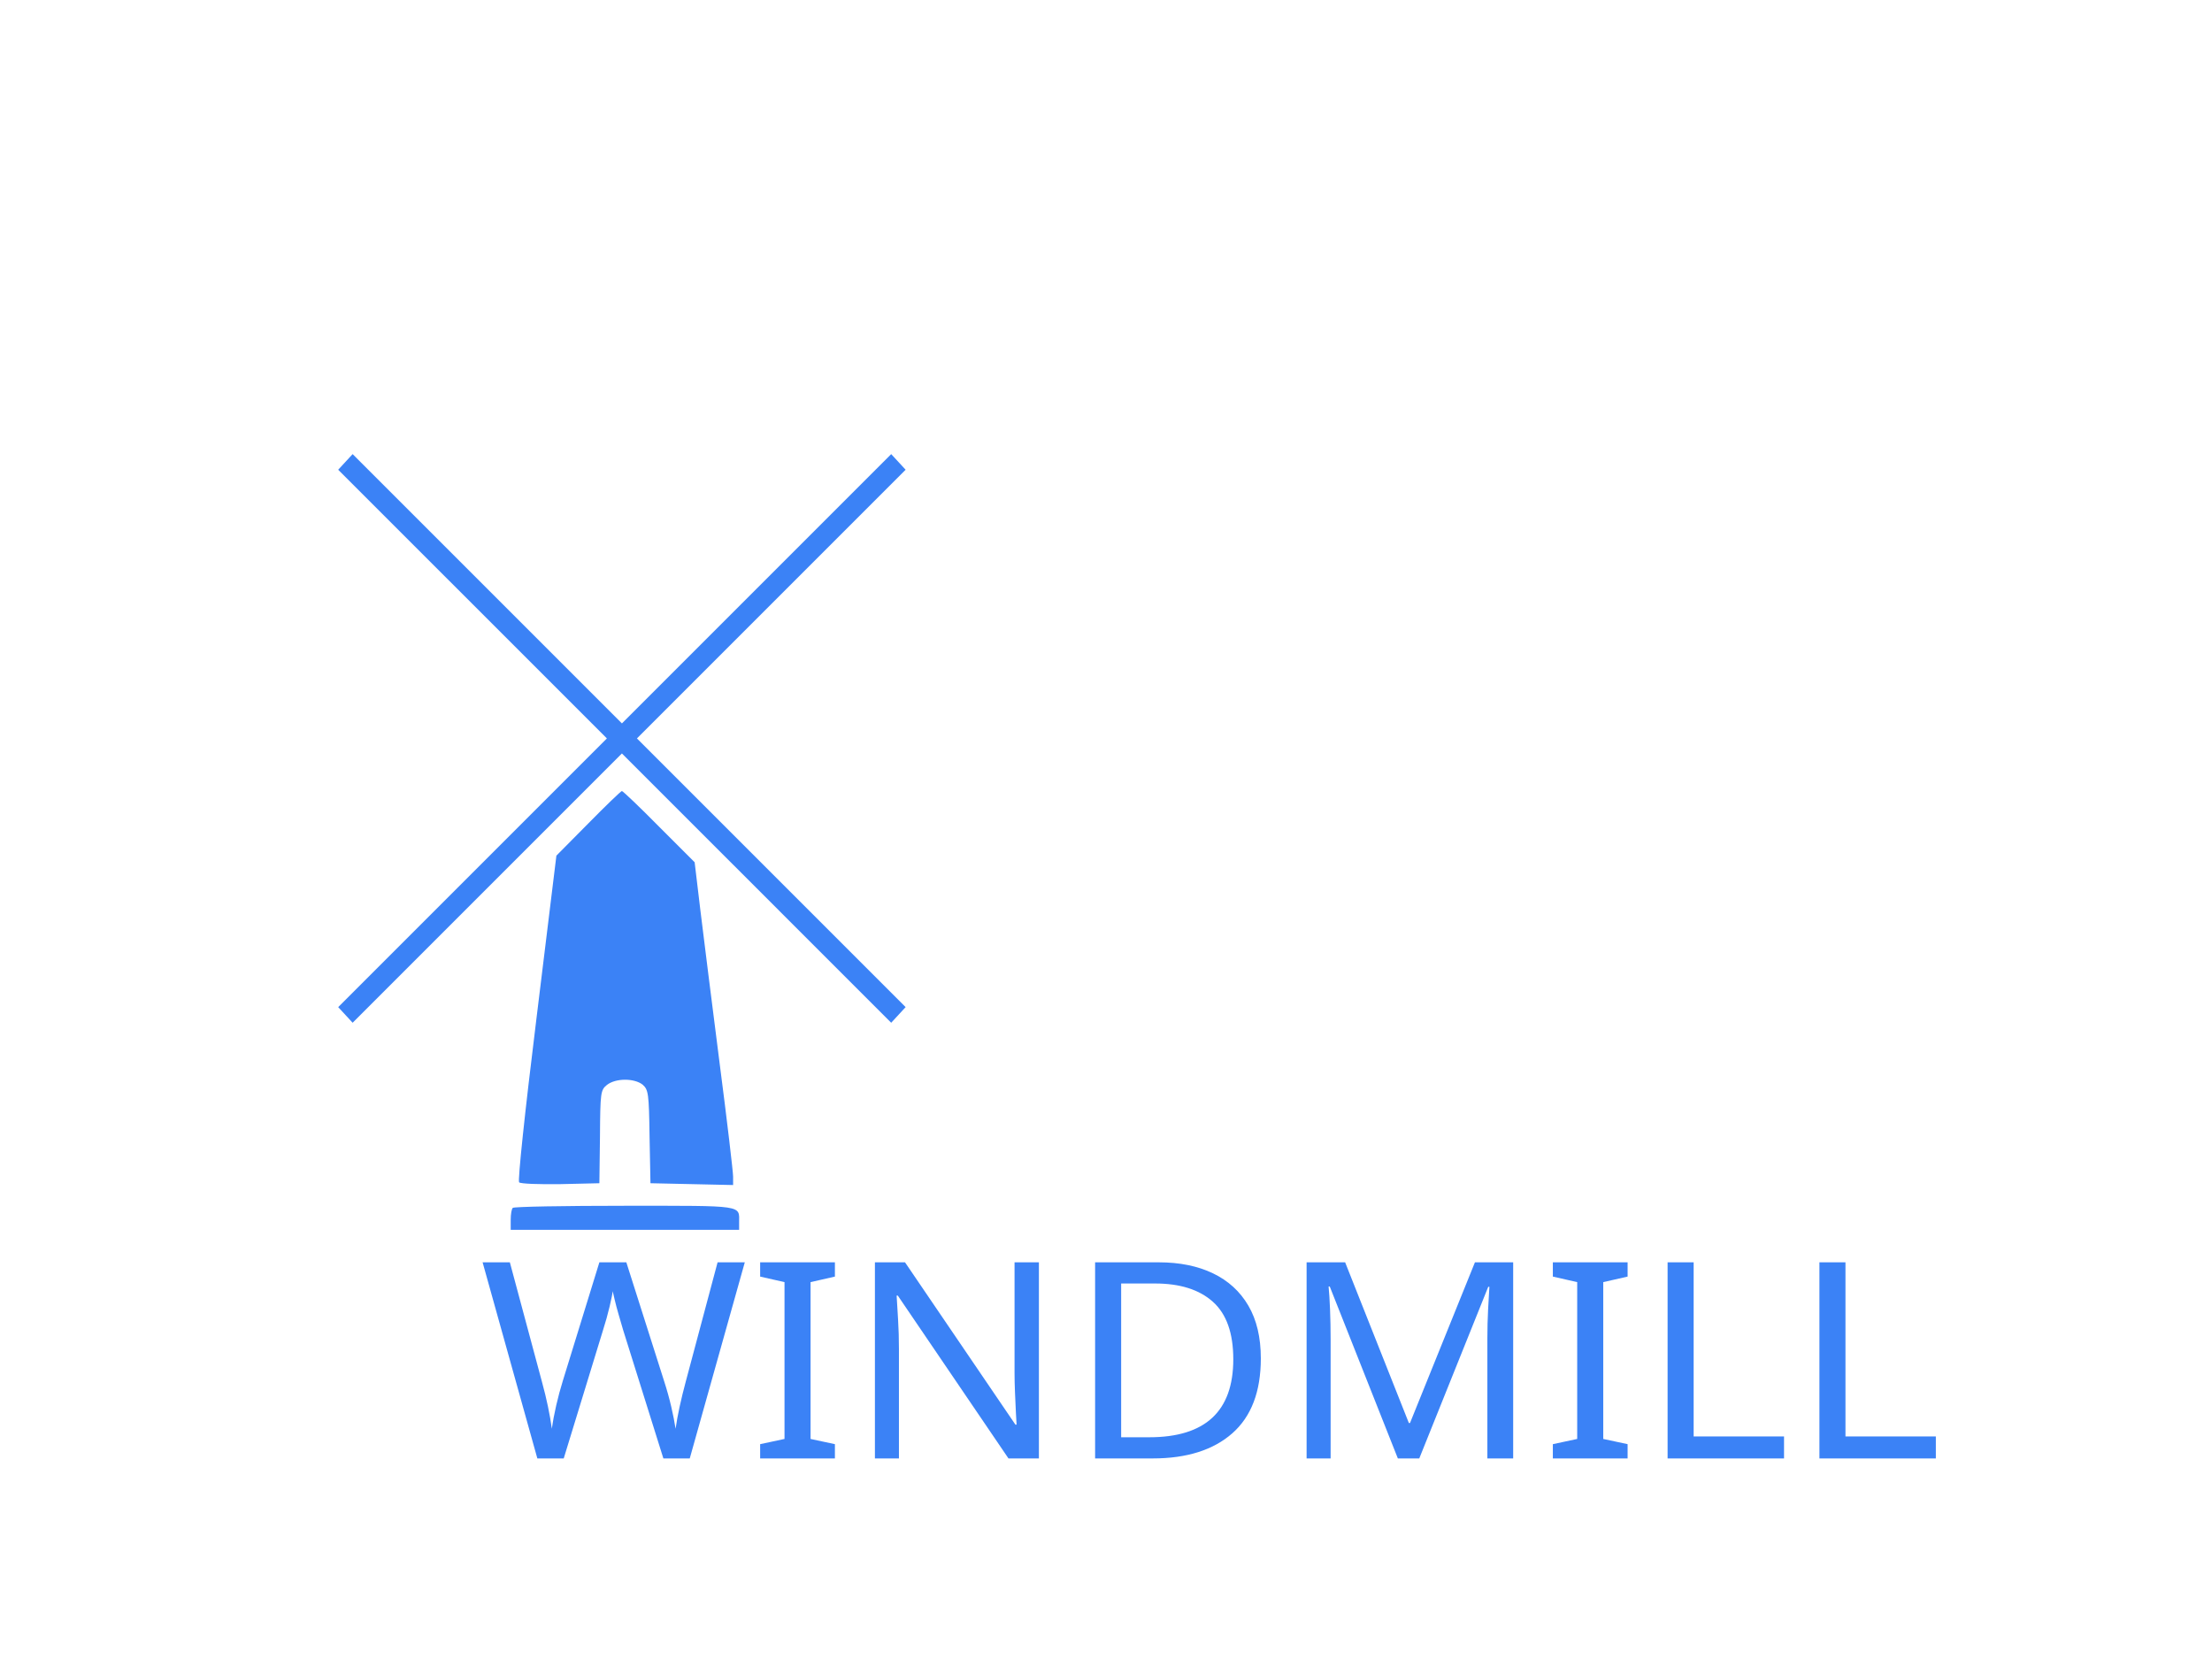
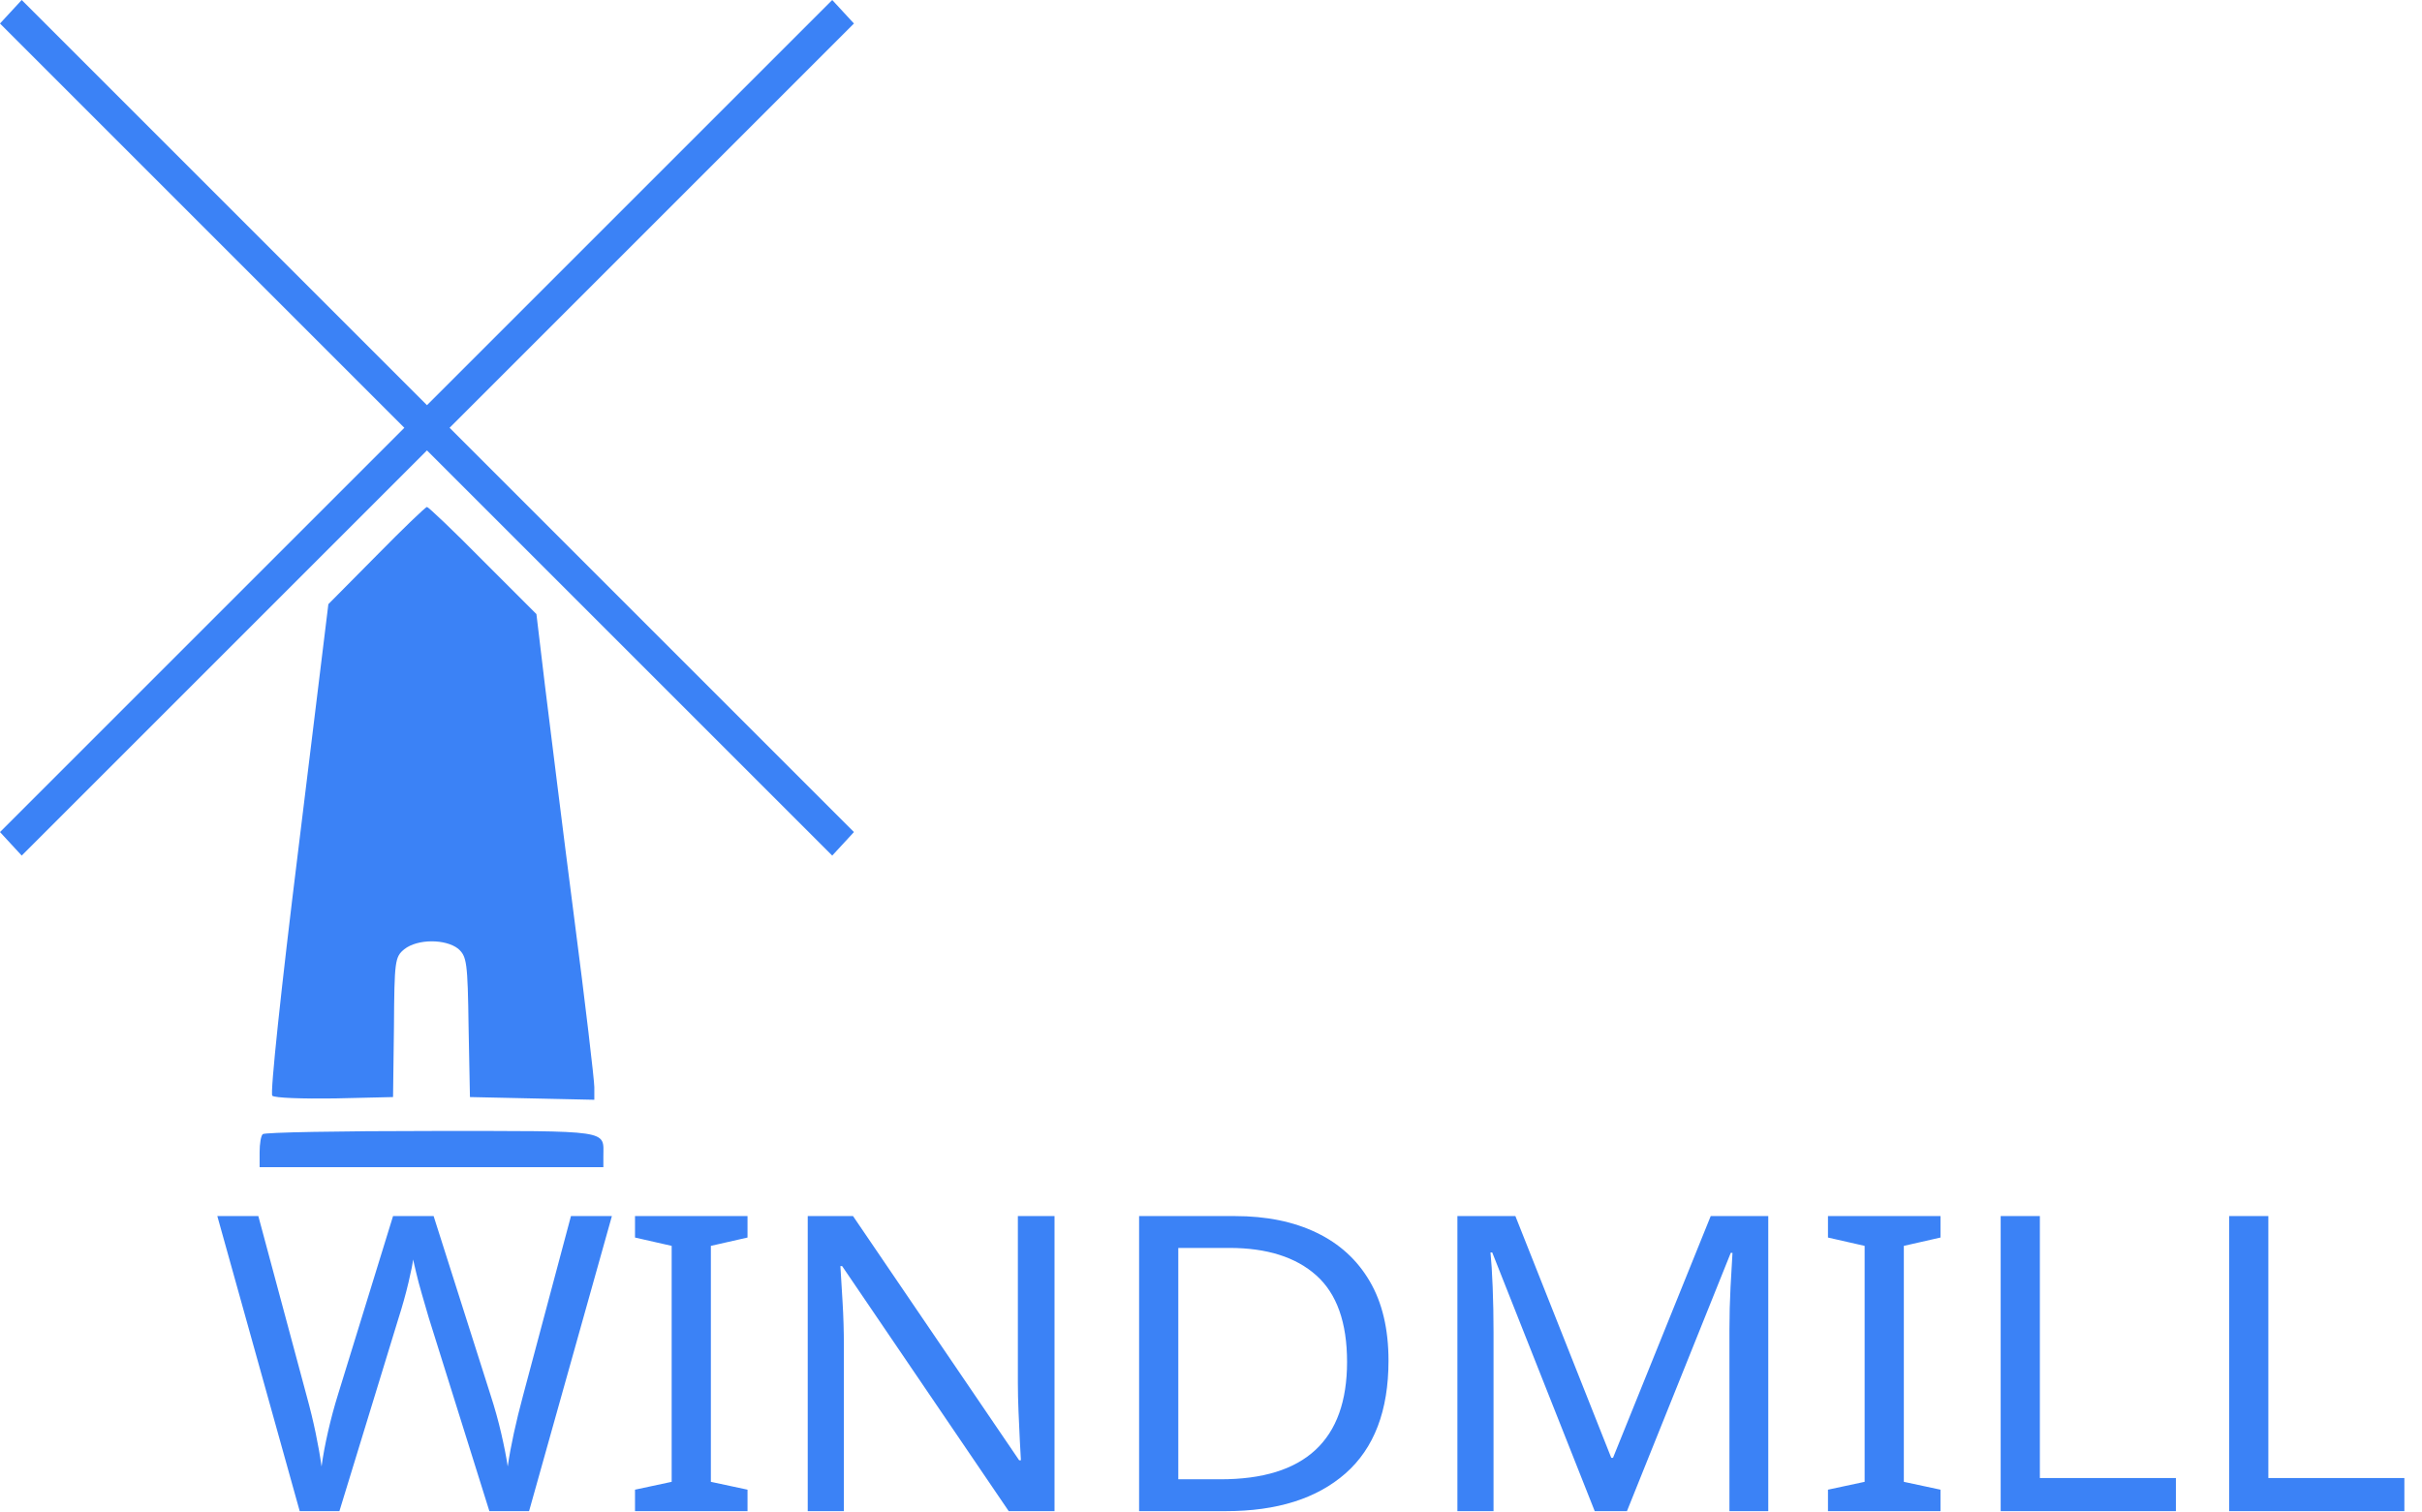
- <svg xmlns="http://www.w3.org/2000/svg" version="1.0" width="736pt" height="552pt" viewBox="0 0 736 552" preserveAspectRatio="xMidYMid meet" id="svg12">
+ <svg xmlns="http://www.w3.org/2000/svg" version="1.0" width="535.485pt" height="334.165pt" viewBox="0 0 535.485 334.165" preserveAspectRatio="xMidYMid meet" id="svg12">
  <defs id="defs16" />
-   <g transform="matrix(0.1,0,0,-0.1,-161.0709,556.1973)" fill="#000000" stroke="none" id="g10" style="fill:#3b82f6;fill-opacity:1">
+   <g transform="matrix(0.1,0,0,-0.1,-273.6,405.1)" fill="#000000" stroke="none" id="g10" style="fill:#3b82f6;fill-opacity:1">
    <path d="m 2760,4025 -24,-26 447,-447 447,-447 -447,-447 -447,-447 24,-26 24,-26 448,448 448,448 448,-448 448,-448 24,26 24,26 -447,447 -447,447 447,447 447,447 -24,26 -24,26 -448,-448 -448,-448 -448,448 -448,448 z" id="path4" style="fill:#3b82f6;fill-opacity:1" />
    <path d="m 3569,2823 -107,-108 -66,-539 c -39,-315 -63,-543 -58,-548 5,-5 67,-7 138,-6 l 129,3 2,155 c 1,146 2,155 23,172 29,23 91,23 119,1 19,-17 21,-29 23,-173 l 3,-155 138,-3 137,-3 v 28 c 0,15 -20,186 -45,378 -25,193 -53,421 -64,509 l -19,159 -118,118 c -65,66 -121,119 -124,119 -3,0 -53,-48 -111,-107 z" id="path6" style="fill:#3b82f6;fill-opacity:1" />
    <path d="m 3317,1543 c -4,-3 -7,-21 -7,-40 v -33 h 380 380 v 24 c 0,59 21,56 -379,56 -202,0 -371,-3 -374,-7 z" id="path8" style="fill:#3b82f6;fill-opacity:1" />
  </g>
-   <text xml:space="preserve" style="font-style:normal;font-weight:normal;font-size:93.859px;line-height:1.25;font-family:sans-serif;fill:#3b82f6;fill-opacity:1;stroke:none;stroke-width:1.173" x="155.22" y="498.401" id="text4751" transform="scale(1.027077,0.9736371)">
-     <tspan id="tspan4749" style="font-size:93.859px;stroke-width:1.173;fill:#3b82f6;fill-opacity:1" x="155.22" y="498.401">WINDMILL</tspan>
+   <text xml:space="preserve" style="font-style:normal;font-weight:normal;font-size:93.859px;line-height:1.25;font-family:sans-serif;fill:#3b82f6;fill-opacity:1;stroke:none;stroke-width:1.173" x="45.657" y="343.213" id="text4751" transform="scale(1.027077,0.9736371)">
+     <tspan id="tspan4749" style="font-size:93.859px;fill:#3b82f6;fill-opacity:1;stroke-width:1.173" x="45.657" y="343.213">WINDMILL</tspan>
  </text>
</svg>
